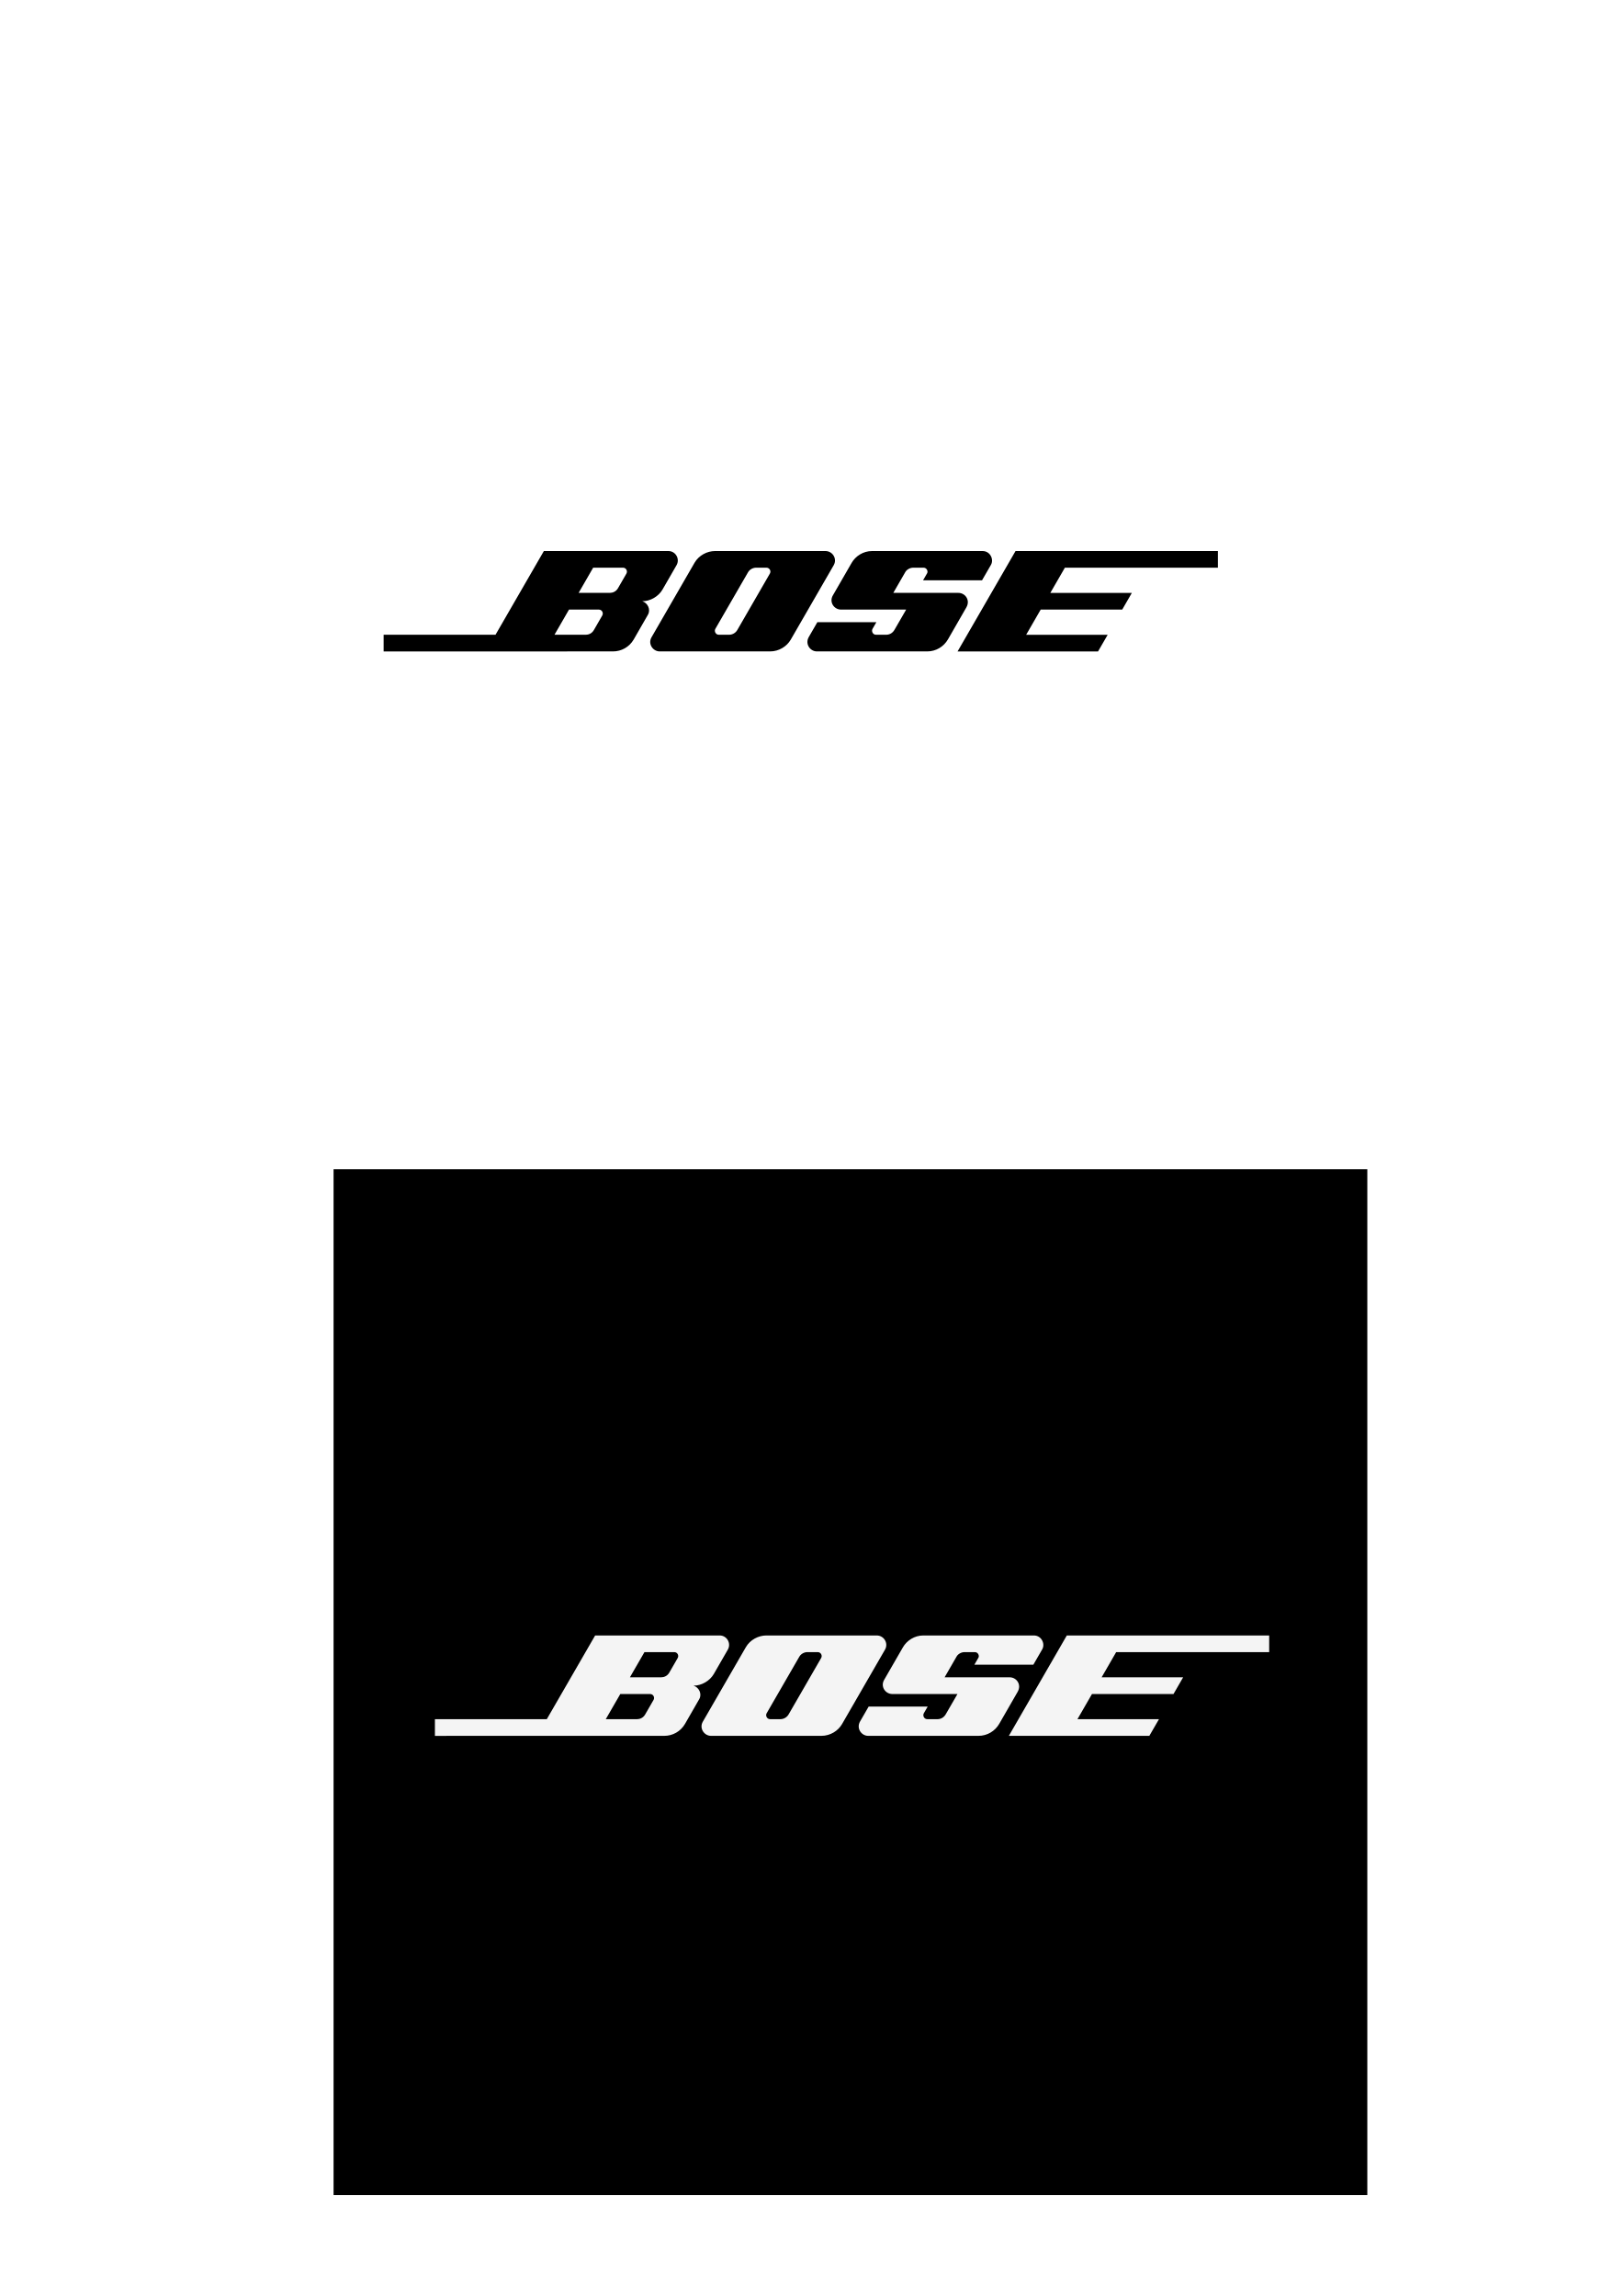
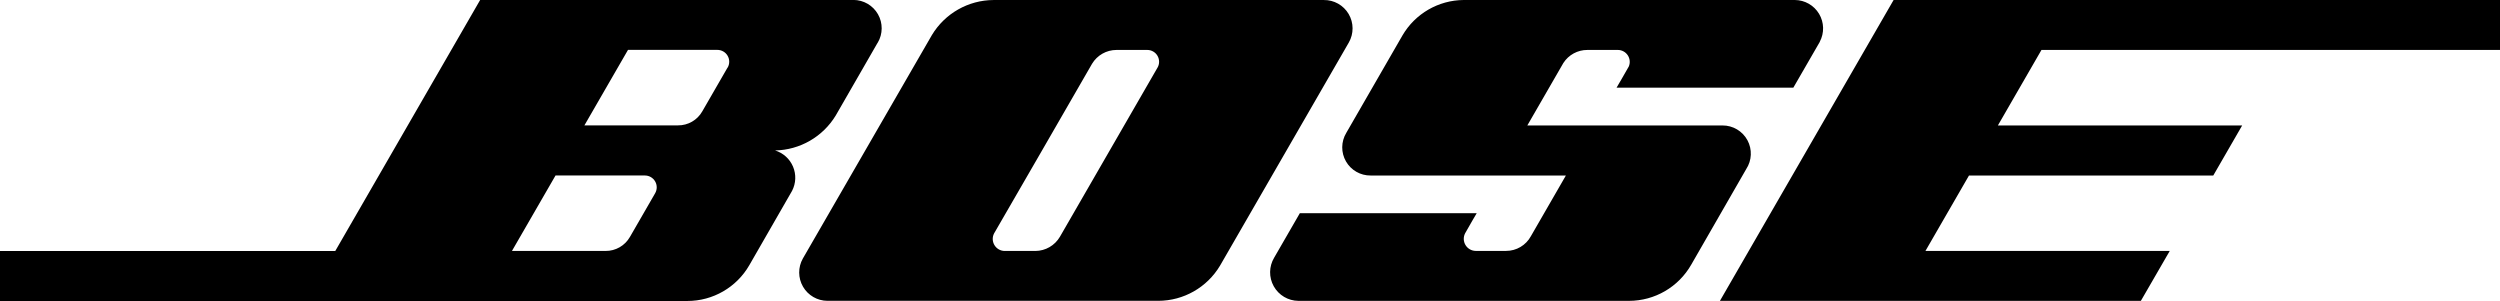
- <svg xmlns="http://www.w3.org/2000/svg" width="210mm" height="297mm" viewBox="0 0 210 297" version="1.1" id="svg950">
-   <defs id="defs944" />
-   <g id="layer1">
-     <path d="M 43.142,283.938 H 176.84 V 151.25 H 43.142 Z" style="fill:#000000;fill-opacity:1;fill-rule:nonzero;stroke:none;stroke-width:1.843" id="path96" />
-     <g id="g106" transform="matrix(1.842596,0,0,-1.842596,164.1484,213.7095)">
-       <path d="m 0,0 v 1.169 h -14.204 l -4.068,-7.047 h 9.86 l 0.676,1.169 h -5.722 l 1.02,1.767 h 5.722 l 0.677,1.173 h -5.722 L -10.74,0 Z m -15.933,0.191 c 0.23,0.398 -0.055,0.978 -0.584,0.978 h -7.757 c -0.622,0 -1.161,-0.357 -1.434,-0.83 -0.272,-0.473 -1.041,-1.81 -1.317,-2.284 -0.278,-0.474 0.085,-0.997 0.573,-0.997 h 4.572 c 0,0 -0.69,-1.192 -0.821,-1.42 -0.131,-0.228 -0.347,-0.346 -0.583,-0.346 h -0.711 c -0.235,0 -0.334,0.256 -0.249,0.41 0.085,0.155 0.273,0.473 0.273,0.473 h -4.143 c 0,0 -0.32,-0.555 -0.601,-1.041 -0.281,-0.486 0.093,-1.012 0.568,-1.012 h 7.743 c 0.617,0 1.164,0.335 1.459,0.849 0.294,0.514 0.988,1.722 1.287,2.237 0.3,0.514 -0.079,1.023 -0.555,1.023 h -4.57 c 0,0 0.747,1.295 0.844,1.463 0.096,0.167 0.317,0.306 0.564,0.306 h 0.713 c 0.232,0 0.33,-0.254 0.256,-0.387 -0.073,-0.133 -0.287,-0.497 -0.287,-0.497 h 4.139 c 0,0 0.391,0.676 0.621,1.075 M -26.966,0.174 c 0.259,0.45 -0.073,0.995 -0.586,0.995 h -7.736 c -0.563,0 -1.144,-0.303 -1.445,-0.822 -0.301,-0.519 -2.755,-4.773 -3.022,-5.234 -0.267,-0.462 0.099,-0.991 0.576,-0.991 h 7.75 c 0.624,0 1.172,0.352 1.445,0.823 0.272,0.471 2.759,4.78 3.018,5.229 m -4.483,-0.591 c -0.113,-0.191 -2.17,-3.757 -2.284,-3.957 -0.114,-0.2 -0.337,-0.334 -0.576,-0.334 h -0.72 c -0.231,0 -0.336,0.254 -0.248,0.409 0.089,0.153 2.168,3.753 2.295,3.974 0.127,0.221 0.368,0.325 0.573,0.325 h 0.721 c 0.208,0 0.35,-0.226 0.239,-0.417 m -6.552,0.587 c 0.257,0.441 -0.058,0.999 -0.57,0.999 h -8.74 l -3.394,-5.878 h -7.853 V -5.88 c 0,0 15.514,0.002 16.1,0.002 0.586,0 1.142,0.304 1.452,0.836 0.308,0.534 0.793,1.379 1.001,1.741 0.209,0.362 -0.012,0.825 -0.398,0.946 0.568,0 1.141,0.337 1.421,0.821 0.281,0.483 0.725,1.262 0.981,1.704 m -7.545,-3.112 h 2.093 c 0.217,0 0.344,-0.233 0.241,-0.414 -0.103,-0.182 -0.454,-0.786 -0.591,-1.025 -0.138,-0.238 -0.371,-0.328 -0.57,-0.328 h -2.193 z m 4.029,2.527 c -0.103,-0.183 -0.453,-0.786 -0.591,-1.025 -0.138,-0.239 -0.371,-0.328 -0.57,-0.328 h -2.193 L -43.85,0 h 2.092 c 0.218,0 0.344,-0.233 0.241,-0.415" style="fill:#f4f4f4;fill-opacity:1;fill-rule:nonzero;stroke:none" id="path108" />
-     </g>
-     <path d="M 157.515,73.434 V 71.28 h -26.172 l -7.496,12.985 h 18.168 l 1.246,-2.154 h -10.543 l 1.879,-3.256 h 10.543 l 1.247,-2.161 h -10.543 l 1.881,-3.26 z m -29.358,-0.352 c 0.424,-0.733 -0.101,-1.802 -1.076,-1.802 h -14.293 c -1.146,0 -2.139,0.658 -2.642,1.529 -0.501,0.872 -1.918,3.335 -2.427,4.208 -0.512,0.873 0.157,1.837 1.056,1.837 h 8.424 c 0,0 -1.271,2.196 -1.513,2.616 -0.241,0.42 -0.639,0.638 -1.074,0.638 h -1.31 c -0.433,0 -0.615,-0.472 -0.459,-0.755 0.157,-0.286 0.503,-0.872 0.503,-0.872 h -7.634 c 0,0 -0.59,1.023 -1.107,1.918 -0.518,0.896 0.171,1.865 1.047,1.865 h 14.267 c 1.137,0 2.145,-0.617 2.688,-1.564 0.542,-0.947 1.82,-3.173 2.371,-4.122 0.553,-0.947 -0.146,-1.885 -1.023,-1.885 h -8.421 c 0,0 1.376,-2.386 1.555,-2.696 0.177,-0.308 0.584,-0.564 1.039,-0.564 h 1.314 c 0.427,0 0.608,0.468 0.472,0.713 -0.135,0.245 -0.529,0.916 -0.529,0.916 h 7.627 c 0,0 0.72,-1.246 1.144,-1.981 m -20.329,0.031 c 0.477,-0.829 -0.135,-1.833 -1.08,-1.833 H 92.493 c -1.037,0 -2.108,0.558 -2.663,1.515 -0.555,0.956 -5.076,8.795 -5.568,9.644 -0.492,0.851 0.182,1.826 1.061,1.826 h 14.28 c 1.15,0 2.16,-0.649 2.663,-1.516 0.501,-0.868 5.084,-8.808 5.561,-9.635 m -8.26,1.089 c -0.208,0.352 -3.998,6.923 -4.208,7.291 -0.21,0.369 -0.621,0.615 -1.061,0.615 h -1.327 c -0.426,0 -0.619,-0.468 -0.457,-0.754 0.164,-0.282 3.995,-6.915 4.229,-7.322 0.234,-0.407 0.678,-0.599 1.056,-0.599 h 1.329 c 0.383,0 0.645,0.416 0.44,0.768 m -12.073,-1.082 C 87.968,72.308 87.387,71.28 86.444,71.28 H 70.34 L 64.086,82.11 H 49.616 v 2.158 c 0,0 28.586,-0.004 29.666,-0.004 1.08,0 2.104,-0.56 2.675,-1.54 0.568,-0.984 1.461,-2.541 1.844,-3.208 0.385,-0.667 -0.022,-1.52 -0.733,-1.743 1.047,0 2.102,-0.621 2.618,-1.513 0.518,-0.89 1.336,-2.325 1.808,-3.14 m -13.902,5.734 h 3.857 c 0.4,0 0.634,0.429 0.444,0.763 -0.19,0.335 -0.837,1.448 -1.089,1.889 -0.254,0.439 -0.684,0.604 -1.05,0.604 h -4.041 z m 7.424,-4.656 c -0.19,0.337 -0.835,1.448 -1.089,1.889 -0.254,0.44 -0.684,0.604 -1.05,0.604 h -4.041 l 1.881,-3.258 h 3.855 c 0.402,0 0.634,0.429 0.444,0.765" style="fill:#000000;fill-opacity:1;fill-rule:nonzero;stroke:none;stroke-width:1.843" id="path108-1" />
-   </g>
+ <svg xmlns="http://www.w3.org/2000/svg" width="128.694" height="15.492" viewBox="0 0 128.694 15.492">
+   <path id="path108-1" d="M178.31,73.849V71.28H147.094l-8.94,15.487h21.669l1.486-2.569H148.733l2.242-3.883H163.55l1.488-2.578H152.463l2.244-3.888Zm-35.016-.42a1.463,1.463,0,0,0-1.283-2.149H124.963a3.681,3.681,0,0,0-3.152,1.824c-.6,1.04-2.288,3.978-2.894,5.02a1.447,1.447,0,0,0,1.259,2.191h10.048s-1.516,2.62-1.8,3.121a1.451,1.451,0,0,1-1.281.76h-1.563a.622.622,0,0,1-.547-.9c.187-.341.6-1.04.6-1.04h-9.105s-.7,1.22-1.321,2.288a1.469,1.469,0,0,0,1.248,2.224h17.017a3.693,3.693,0,0,0,3.206-1.866c.646-1.13,2.171-3.784,2.828-4.916a1.451,1.451,0,0,0-1.22-2.248H128.239l1.855-3.215a1.464,1.464,0,0,1,1.24-.672H132.9a.613.613,0,0,1,.563.851c-.16.292-.631,1.092-.631,1.092h9.1s.859-1.486,1.365-2.363m-24.247.037a1.461,1.461,0,0,0-1.288-2.187h-17a3.725,3.725,0,0,0-3.176,1.807c-.661,1.141-6.055,10.49-6.641,11.5a1.46,1.46,0,0,0,1.266,2.178h17.032a3.712,3.712,0,0,0,3.176-1.809l6.633-11.492m-9.852,1.3c-.248.42-4.769,8.257-5.02,8.7a1.475,1.475,0,0,1-1.266.734h-1.582a.619.619,0,0,1-.545-.9c.2-.336,4.765-8.248,5.044-8.734a1.47,1.47,0,0,1,1.259-.714h1.585a.608.608,0,0,1,.525.916m-14.4-1.29a1.458,1.458,0,0,0-1.253-2.2H74.334L66.875,84.2H49.616v2.574l35.383,0A3.681,3.681,0,0,0,88.19,84.93c.677-1.174,1.743-3.031,2.2-3.826a1.467,1.467,0,0,0-.875-2.079,3.736,3.736,0,0,0,3.123-1.8c.618-1.062,1.593-2.774,2.156-3.745M78.213,80.314h4.6a.609.609,0,0,1,.53.91c-.226.4-1,1.727-1.3,2.253a1.429,1.429,0,0,1-1.253.721h-4.82Zm8.855-5.554c-.226.4-1,1.727-1.3,2.253a1.425,1.425,0,0,1-1.253.721H79.7l2.244-3.886h4.6a.609.609,0,0,1,.53.912" transform="translate(-49.616 -71.28)" />
</svg>
